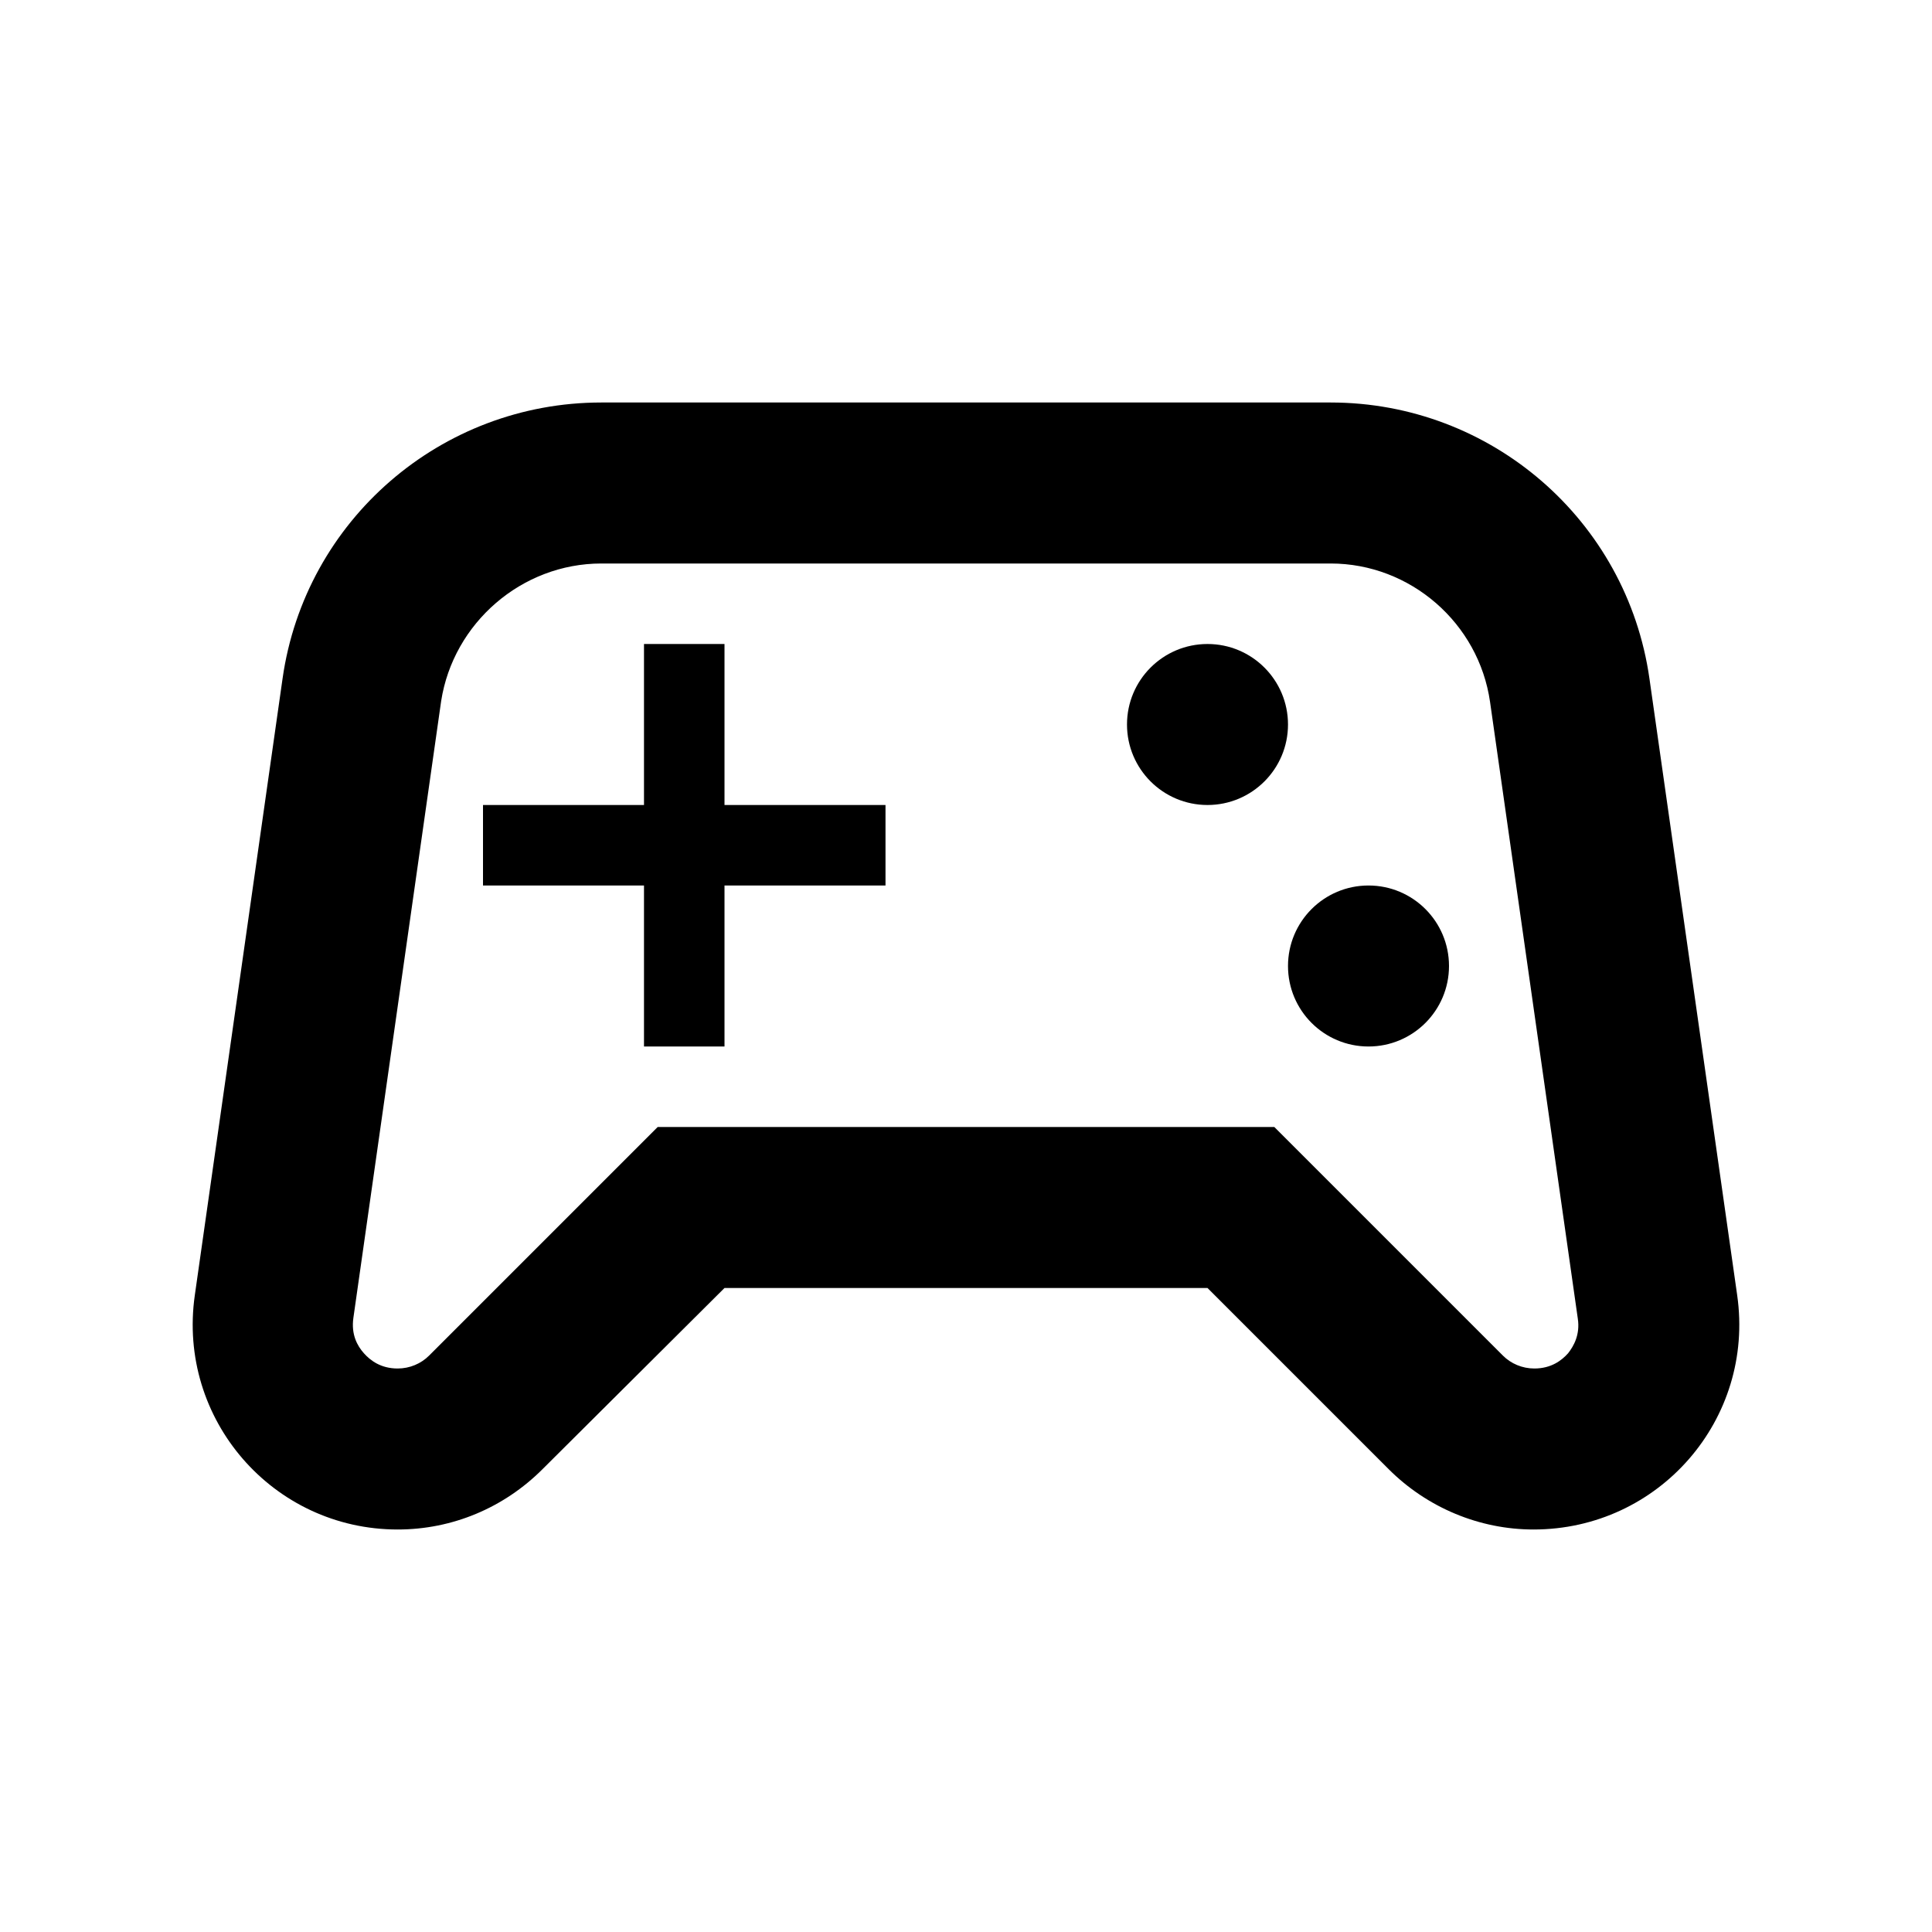
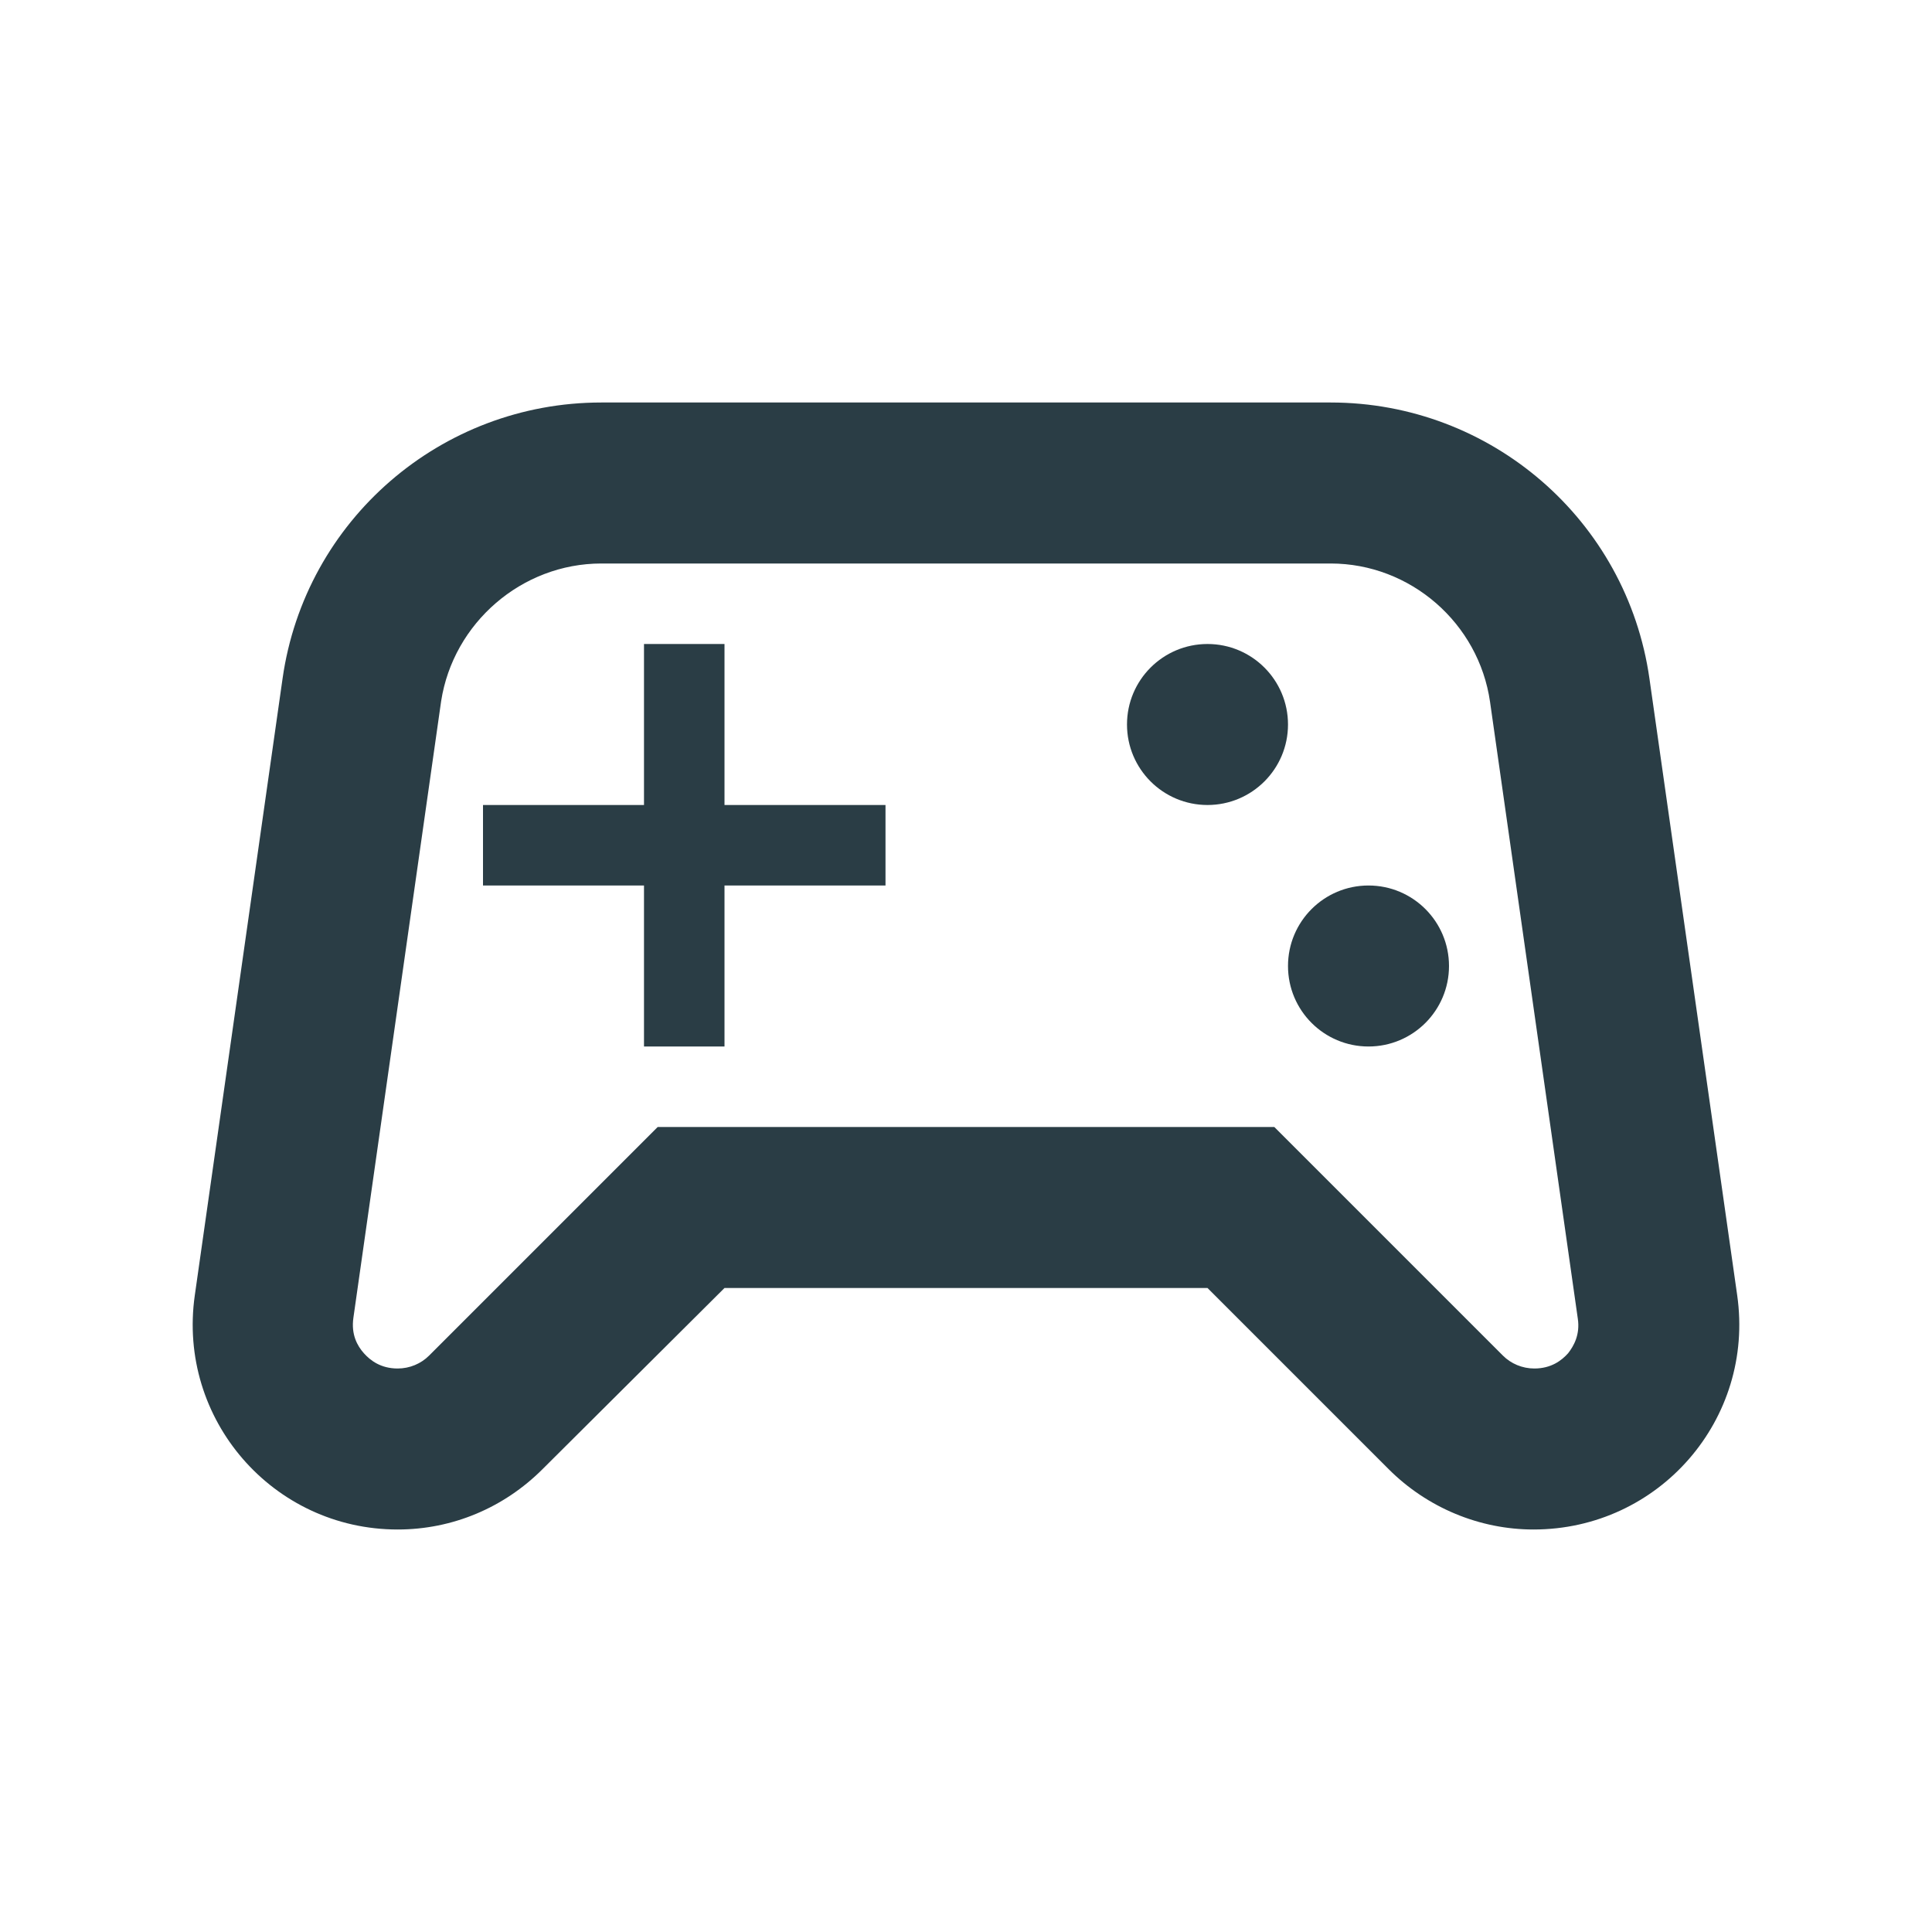
- <svg xmlns="http://www.w3.org/2000/svg" enable-background="new 0 0 24 24" height="24px" viewBox="0 0 24 24" width="24px" fill="#000000">
+ <svg xmlns="http://www.w3.org/2000/svg" enable-background="new 0 0 24 24" height="24px" viewBox="0 0 24 24" width="24px" fill="#2A3D45">
  <g>
    <rect fill="none" height="24" width="24" />
  </g>
  <g>
    <g>
      <path d="M21.58,16.09l-1.09-7.66C20.21,6.46,18.52,5,16.53,5H7.47C5.48,5,3.79,6.46,3.51,8.43l-1.09,7.66 C2.2,17.63,3.39,19,4.94,19h0c0.68,0,1.32-0.27,1.8-0.75L9,16h6l2.25,2.25c0.48,0.48,1.13,0.75,1.8,0.75h0 C20.61,19,21.8,17.63,21.58,16.09z M19.48,16.81C19.4,16.9,19.27,17,19.06,17c-0.15,0-0.29-0.06-0.39-0.16L15.83,14H8.17 l-2.84,2.84C5.23,16.94,5.09,17,4.94,17c-0.21,0-0.34-0.1-0.42-0.19c-0.08-0.09-0.16-0.23-0.13-0.44l1.09-7.66 C5.63,7.74,6.48,7,7.47,7h9.06c0.99,0,1.84,0.74,1.98,1.72l1.09,7.66C19.63,16.58,19.55,16.72,19.48,16.81z" />
      <polygon points="9,8 8,8 8,10 6,10 6,11 8,11 8,13 9,13 9,11 11,11 11,10 9,10" />
      <circle cx="17" cy="12" r="1" />
      <circle cx="15" cy="9" r="1" />
    </g>
  </g>
</svg>
